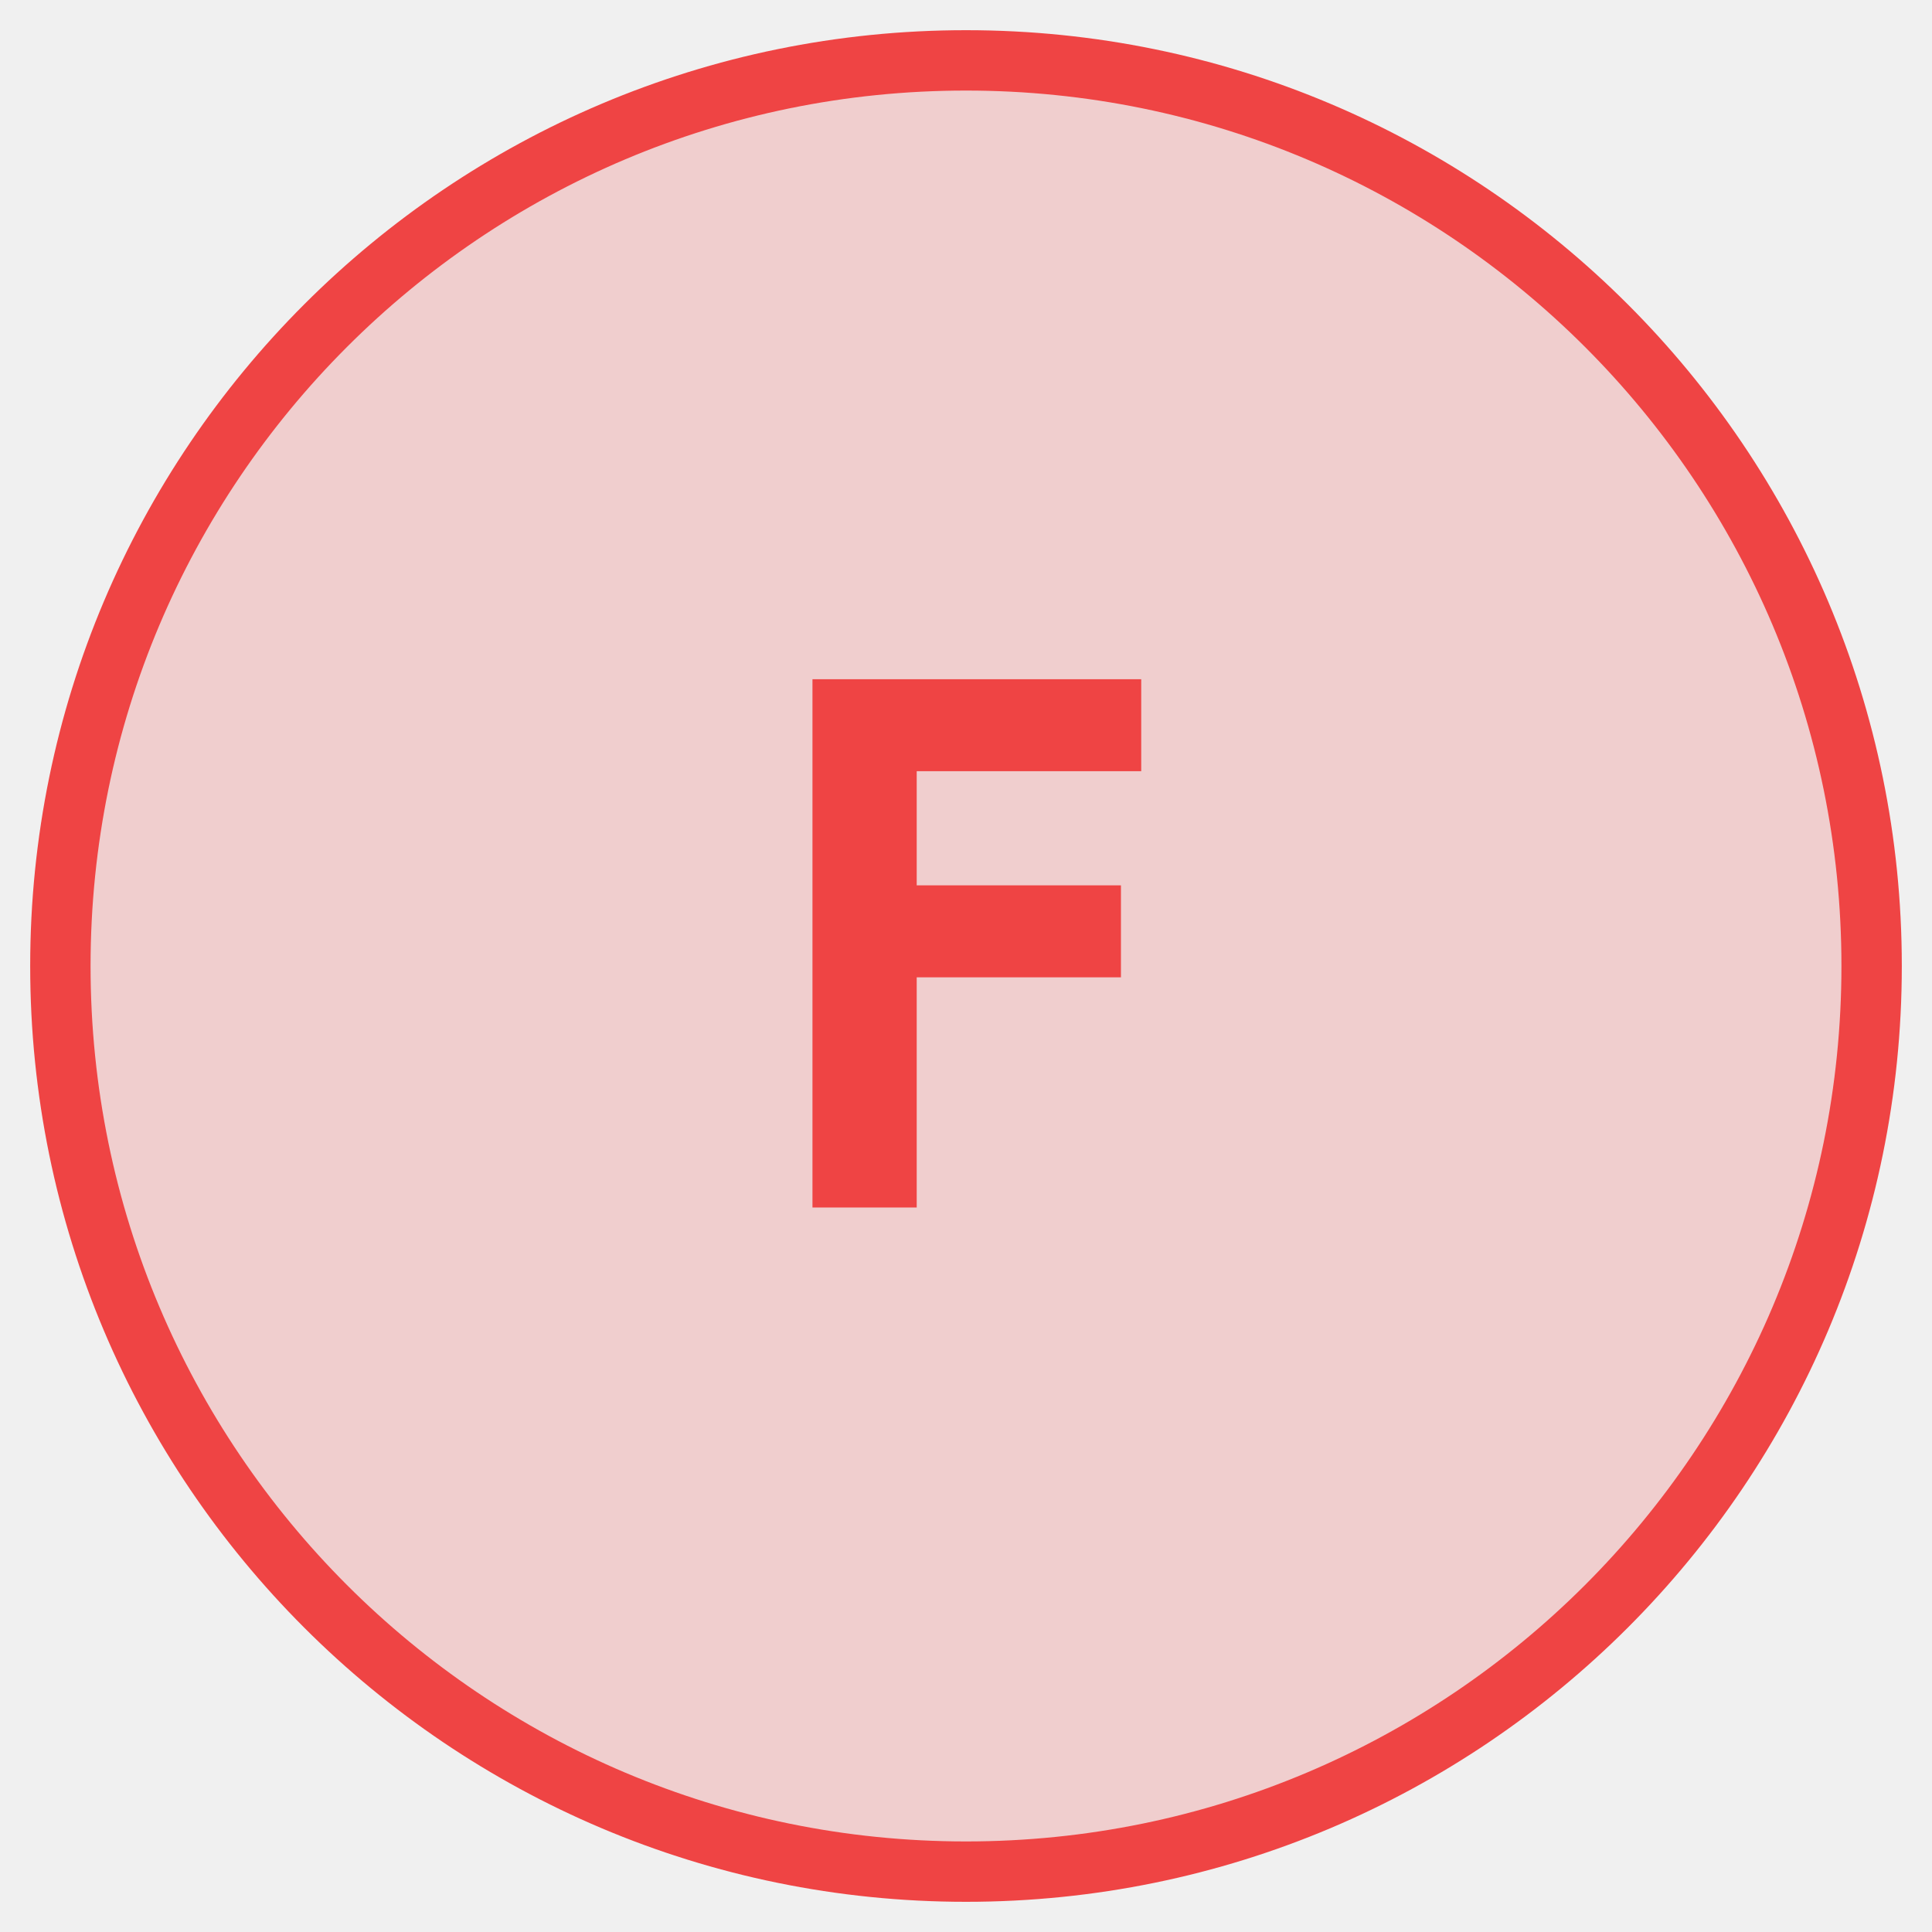
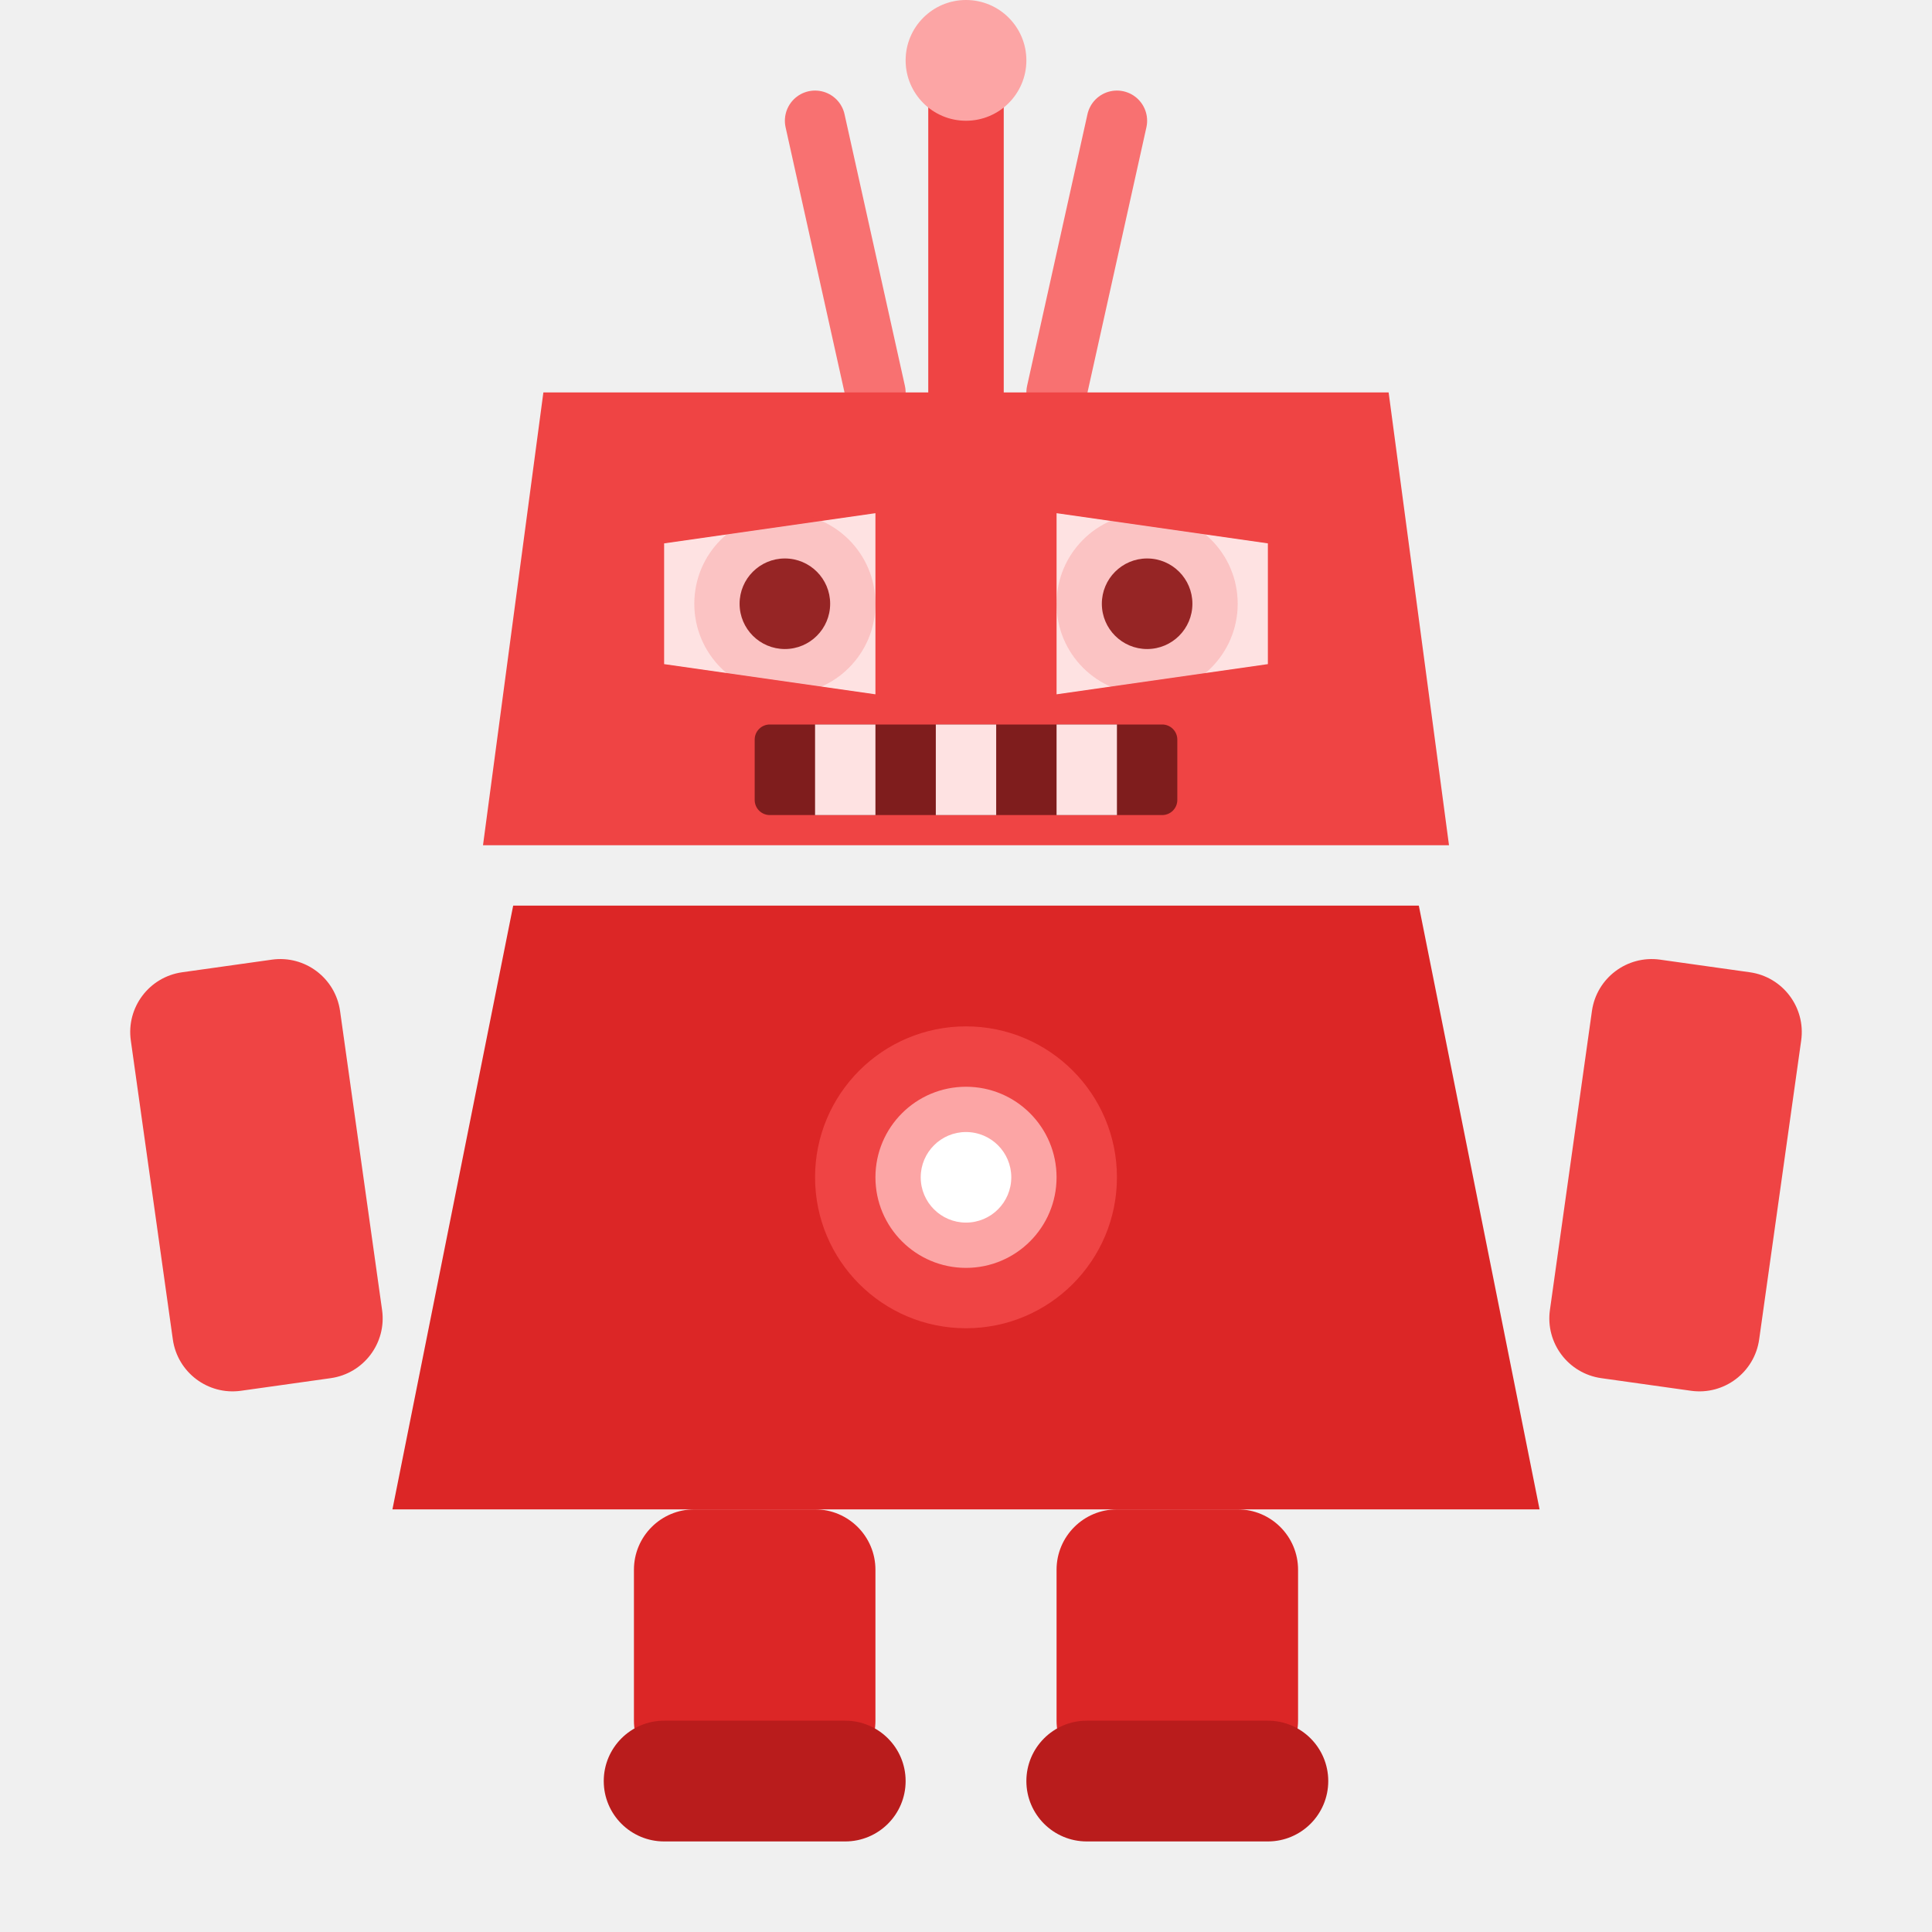
<svg xmlns="http://www.w3.org/2000/svg" viewBox="0 0 64 64" fill="none">
-   <circle cx="32" cy="32" r="30" fill="#EF4444" opacity="0.2" />
-   <circle cx="32" cy="32" r="30" stroke="#EF4444" stroke-width="2" />
-   <text x="32" y="40" text-anchor="middle" font-family="monospace" font-size="24" font-weight="bold" fill="#EF4444">F</text>
+   <line x1="27" y1="4" x2="29" y2="13" stroke="#f87171" stroke-width="2" stroke-linecap="round" />
+   <line x1="32" y1="2" x2="32" y2="13" stroke="#ef4444" stroke-width="2.5" stroke-linecap="round" />
+   <line x1="37" y1="4" x2="35" y2="13" stroke="#f87171" stroke-width="2" stroke-linecap="round" />
+   <circle cx="32" cy="2" r="2" fill="#fca5a5" />
+   <path d="M16 28 L18 13 L46 13 L48 28 Z" fill="#ef4444" />
+   <polygon points="22,18 29,17 29,23 22,22" fill="#fee2e2" />
+   <polygon points="42,18 35,17 35,23 42,22" fill="#fee2e2" />
+   <circle cx="26" cy="20" r="1.5" fill="#7f1d1d" />
+   <circle cx="38" cy="20" r="1.5" fill="#7f1d1d" />
+   <circle cx="26" cy="20" r="3" fill="#ef4444" opacity="0.2" />
+   <circle cx="38" cy="20" r="3" fill="#ef4444" opacity="0.2" />
+   <rect x="25" y="24" width="14" height="3" rx="0.5" fill="#7f1d1d" />
+   <rect x="27" y="24" width="2" height="3" fill="#fee2e2" />
+   <rect x="31" y="24" width="2" height="3" fill="#fee2e2" />
+   <rect x="35" y="24" width="2" height="3" fill="#fee2e2" />
+   <path d="M13 50 L17 30 L47 30 L51 50 Z" fill="#dc2626" />
+   <circle cx="32" cy="39" r="5" fill="#ef4444" />
+   <circle cx="32" cy="39" r="3" fill="#fca5a5" />
+   <circle cx="32" cy="39" r="1.5" fill="#fff" />
+   <rect x="5" y="32" width="7" height="14" rx="2" fill="#ef4444" transform="rotate(-8 8 39)" />
+   <rect x="52" y="32" width="7" height="14" rx="2" fill="#ef4444" transform="rotate(8 56 39)" />
+   <rect x="21" y="50" width="8" height="9" rx="2" fill="#dc2626" />
+   <rect x="35" y="50" width="8" height="9" rx="2" fill="#dc2626" />
+   <rect x="20" y="57" width="10" height="4" rx="2" fill="#b91c1c" />
+   <rect x="34" y="57" width="10" height="4" rx="2" fill="#b91c1c" />
</svg>
